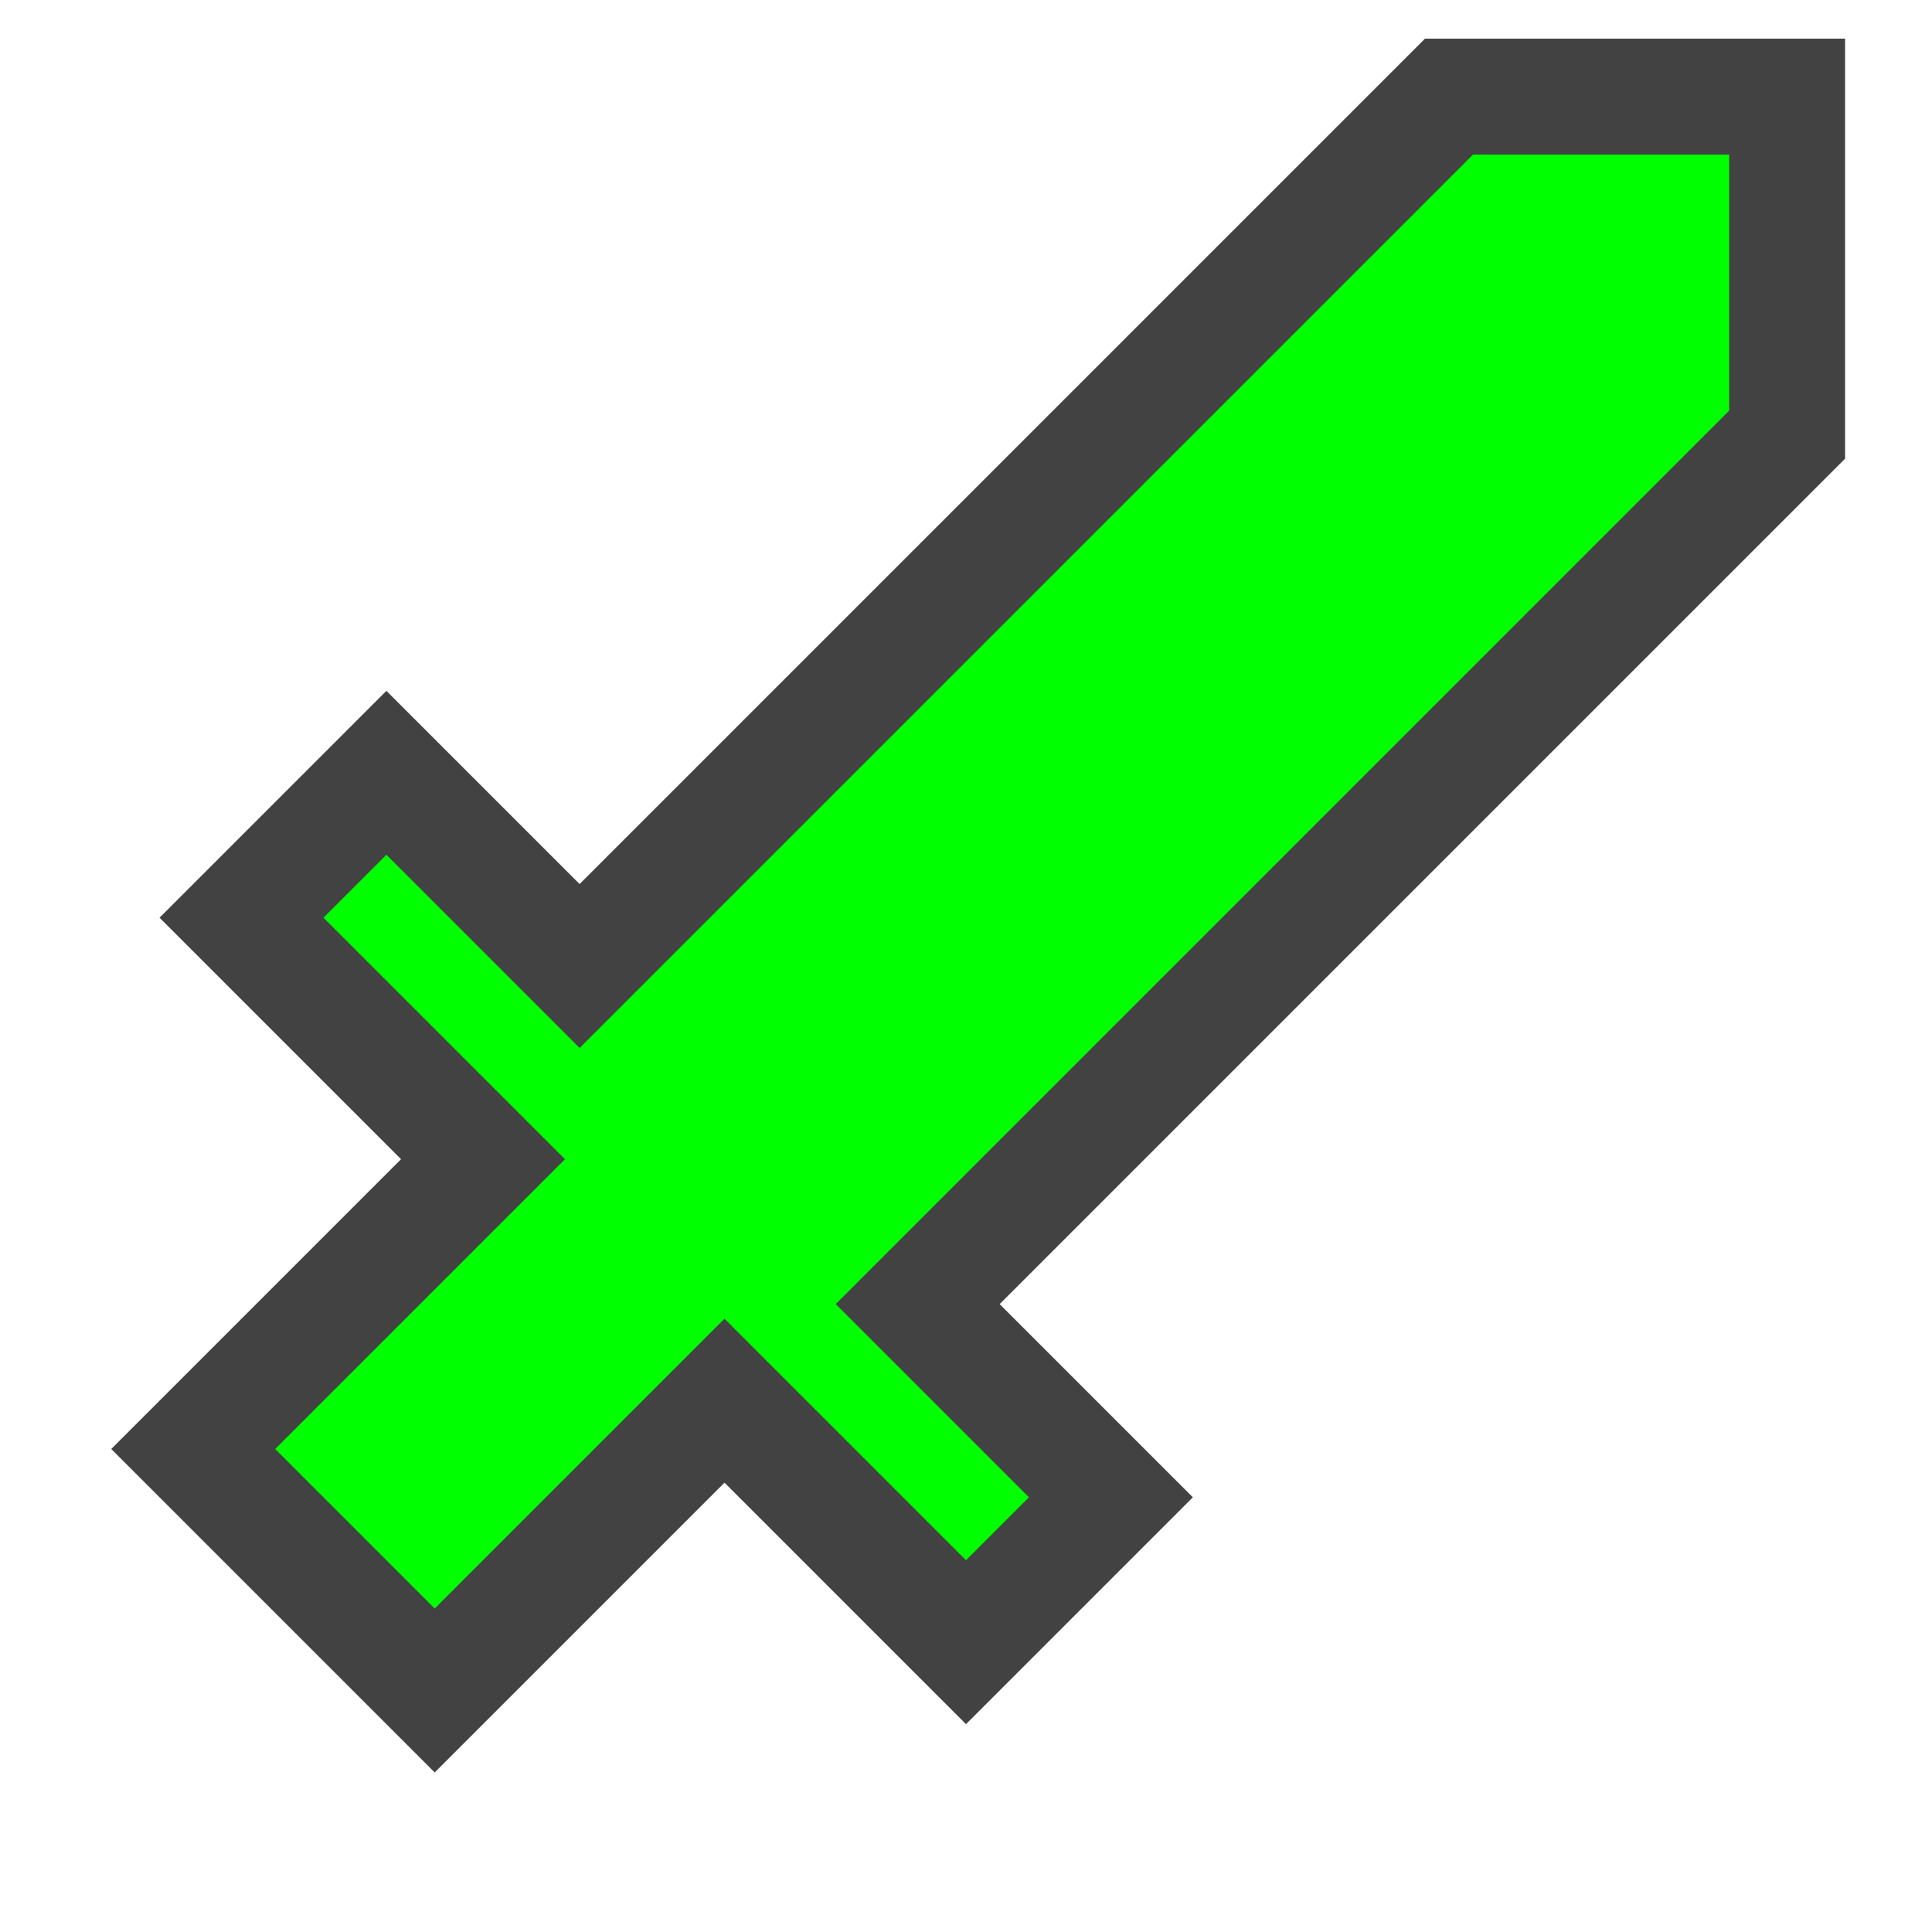
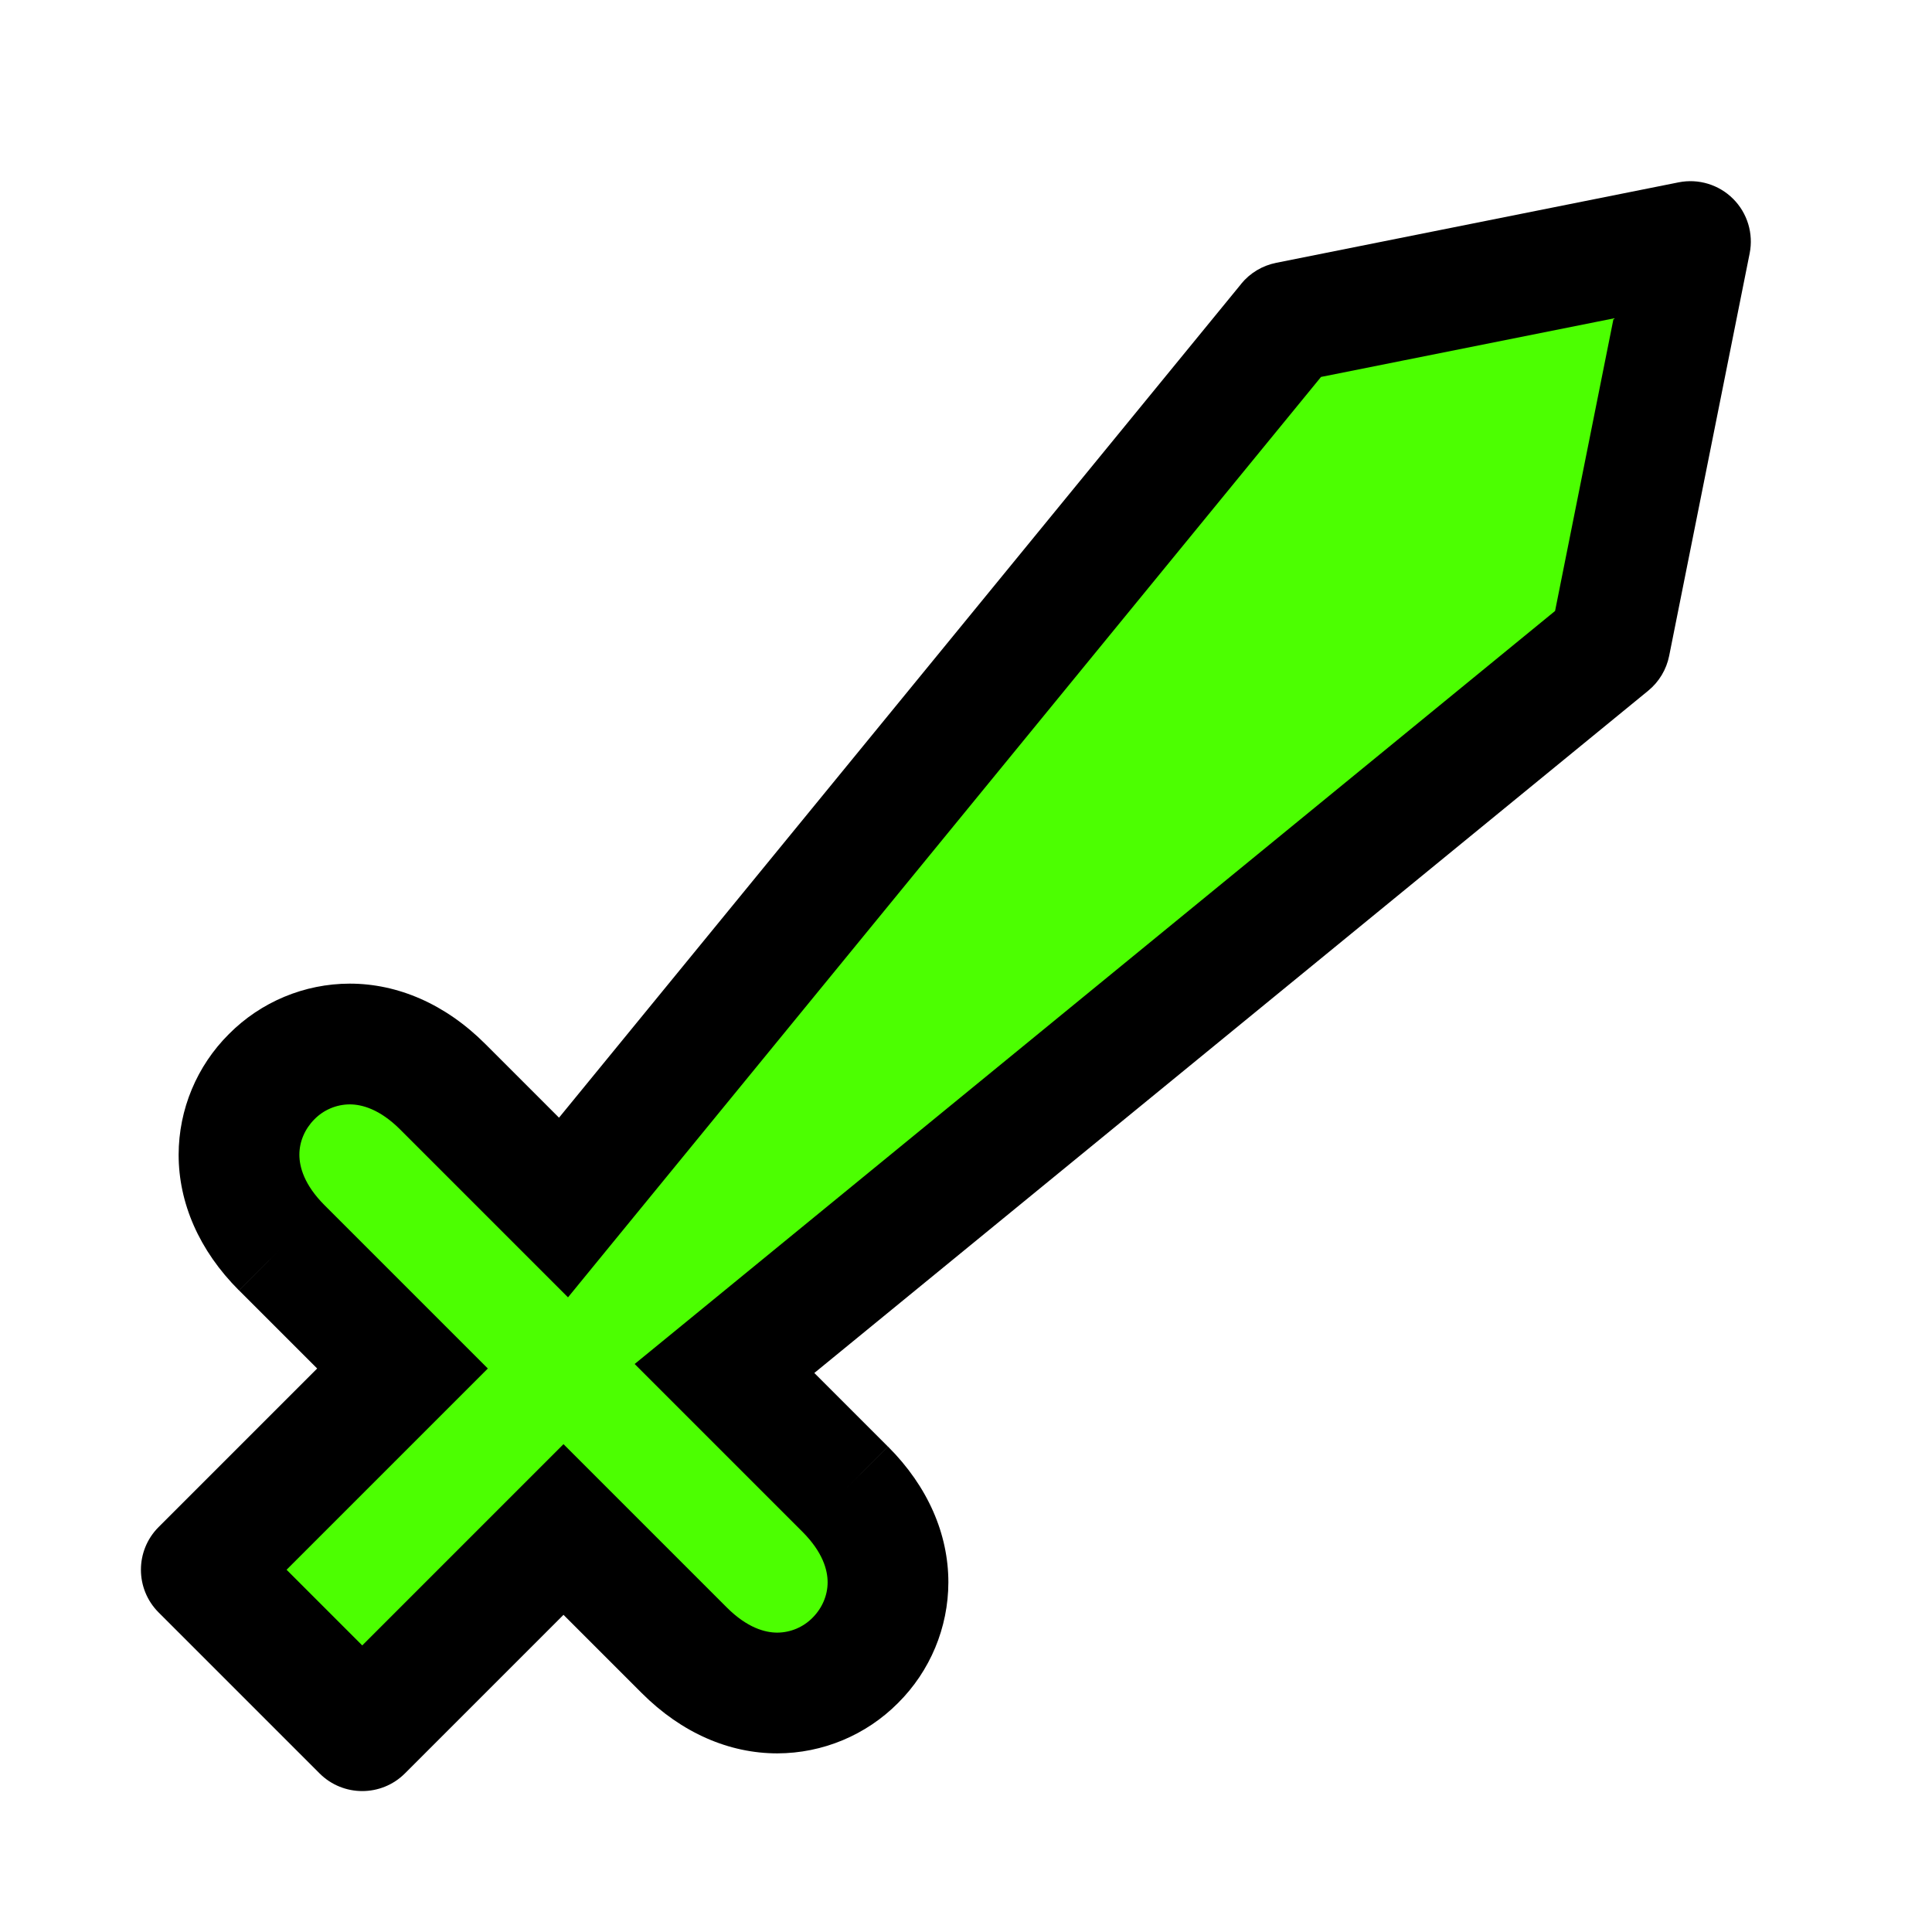
- <svg xmlns="http://www.w3.org/2000/svg" width="200mm" height="200mm" viewBox="0 0 200 200" version="1.1" id="svg1">
-   <g fill="#ff00ff">
-     <path style="fill:#00ff00;stroke:#424242;stroke-width:12" d="        M 185,10        H 150        L 60,100         L 40,80        L 25,95         L 50,120         L 20,150         L 45,175         L 75,145         L 100,170         L 115,155        L 95,135        L 185,45        Z        " />
-   </g>
+ <svg xmlns="http://www.w3.org/2000/svg" width="24" height="24" fill="none" viewBox="0 0 24 24">
+   <path fill="#4cff01" d="M16 4 7 15l-1.5-1.5c-1.5-1.5-3.5.5-2 2L5 17l-2.5 2.5 2 2L7 19l1.5 1.5c1.5 1.5 3.5-.5 2-2L9 17l11-9 1-5z" />
+   <path fill="#000" d="m7 15-.53.53.586.586.524-.641zm9-11-.147-.735a.75.75 0 0 0-.434.26zm5-1 .735.147a.75.75 0 0 0-.882-.882zm-1 5 .475.58a.75.75 0 0 0 .26-.433zM9 17l-.475-.58-.641.524.586.586zm1.5 1.5-.53.53zM7 19l.53-.53-.53-.53-.53.53zm-2.5 2.5-.53.53a.75.75 0 0 0 1.06 0zm-2-2-.53-.53a.75.75 0 0 0 0 1.06zM5 17l.53.53.53-.53-.53-.53zm-1.5-1.5.53-.53zm2-2-.53.53zM7 15l.58.475 9-11L16 4l-.58-.475-9 11zm9-11 .147.735 5-1L21 3l-.147-.735-5 1zm5-1-.735-.147-1 5L20 8l.735.147 1-5zm-1 5-.475-.58-11 9L9 17l.475.58 11-9zM9 17l-.53.53 1.5 1.5.53-.53.53-.53-1.5-1.5zm1.5 1.5-.53.53c.251.252.311.473.311.626 0 .163-.068.32-.186.439a.62.62 0 0 1-.439.186c-.153 0-.374-.06-.626-.311l-.53.53-.53.53c.498.499 1.09.751 1.686.751a2.12 2.12 0 0 0 1.5-.626 2.12 2.12 0 0 0 .625-1.499c0-.597-.252-1.188-.75-1.686zm-2 2 .53-.53-1.5-1.5L7 19l-.53.53 1.5 1.5zM7 19l-.53-.53-2.5 2.5.53.53.53.53 2.5-2.5zm-2.5 2.5.53-.53-2-2-.53.53-.53.53 2 2zm-2-2 .53.53 2.5-2.5L5 17l-.53-.53-2.5 2.5zM5 17l.53-.53-1.5-1.5-.53.53-.53.53 1.5 1.5zm-1.5-1.5.53-.53c-.251-.252-.311-.473-.311-.626 0-.163.068-.32.186-.439a.62.62 0 0 1 .439-.186c.153 0 .374.06.626.311l.53-.53.53-.53c-.498-.499-1.09-.751-1.686-.751a2.12 2.12 0 0 0-1.5.626 2.12 2.12 0 0 0-.625 1.499c0 .597.252 1.188.75 1.686zm2-2-.53.53 1.5 1.5L7 15l.53-.53-1.5-1.5z" />
</svg>
